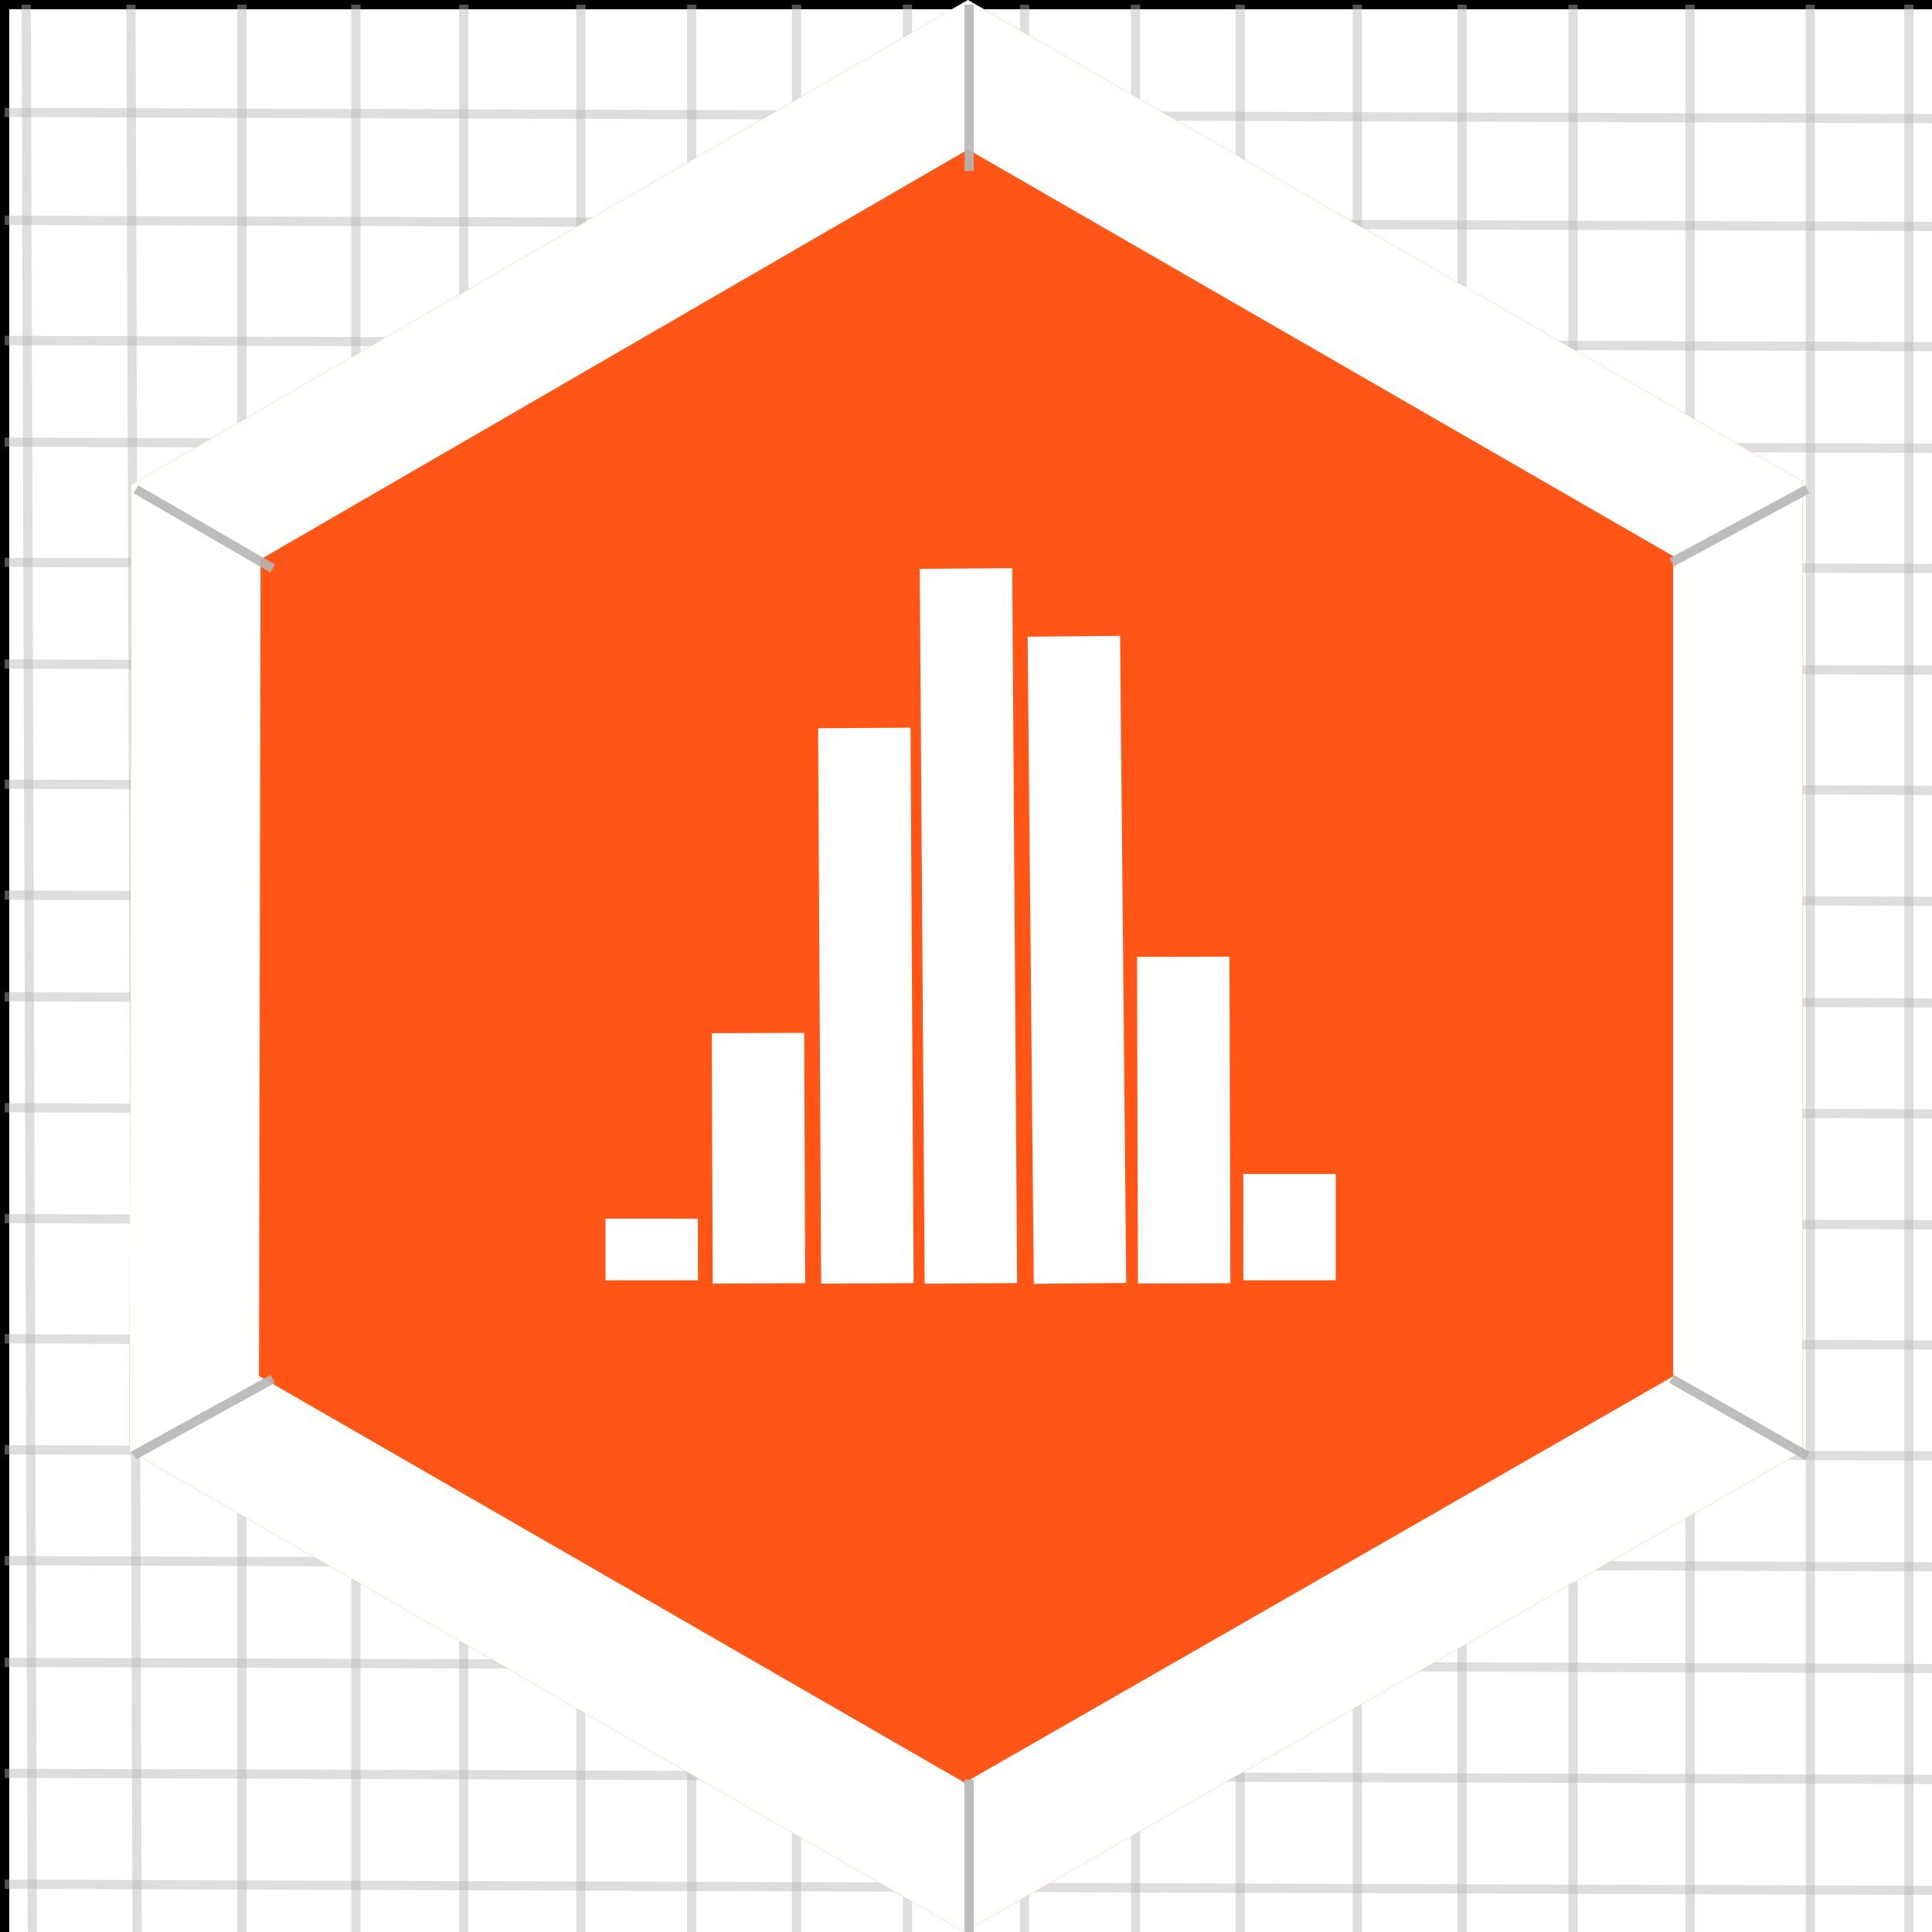
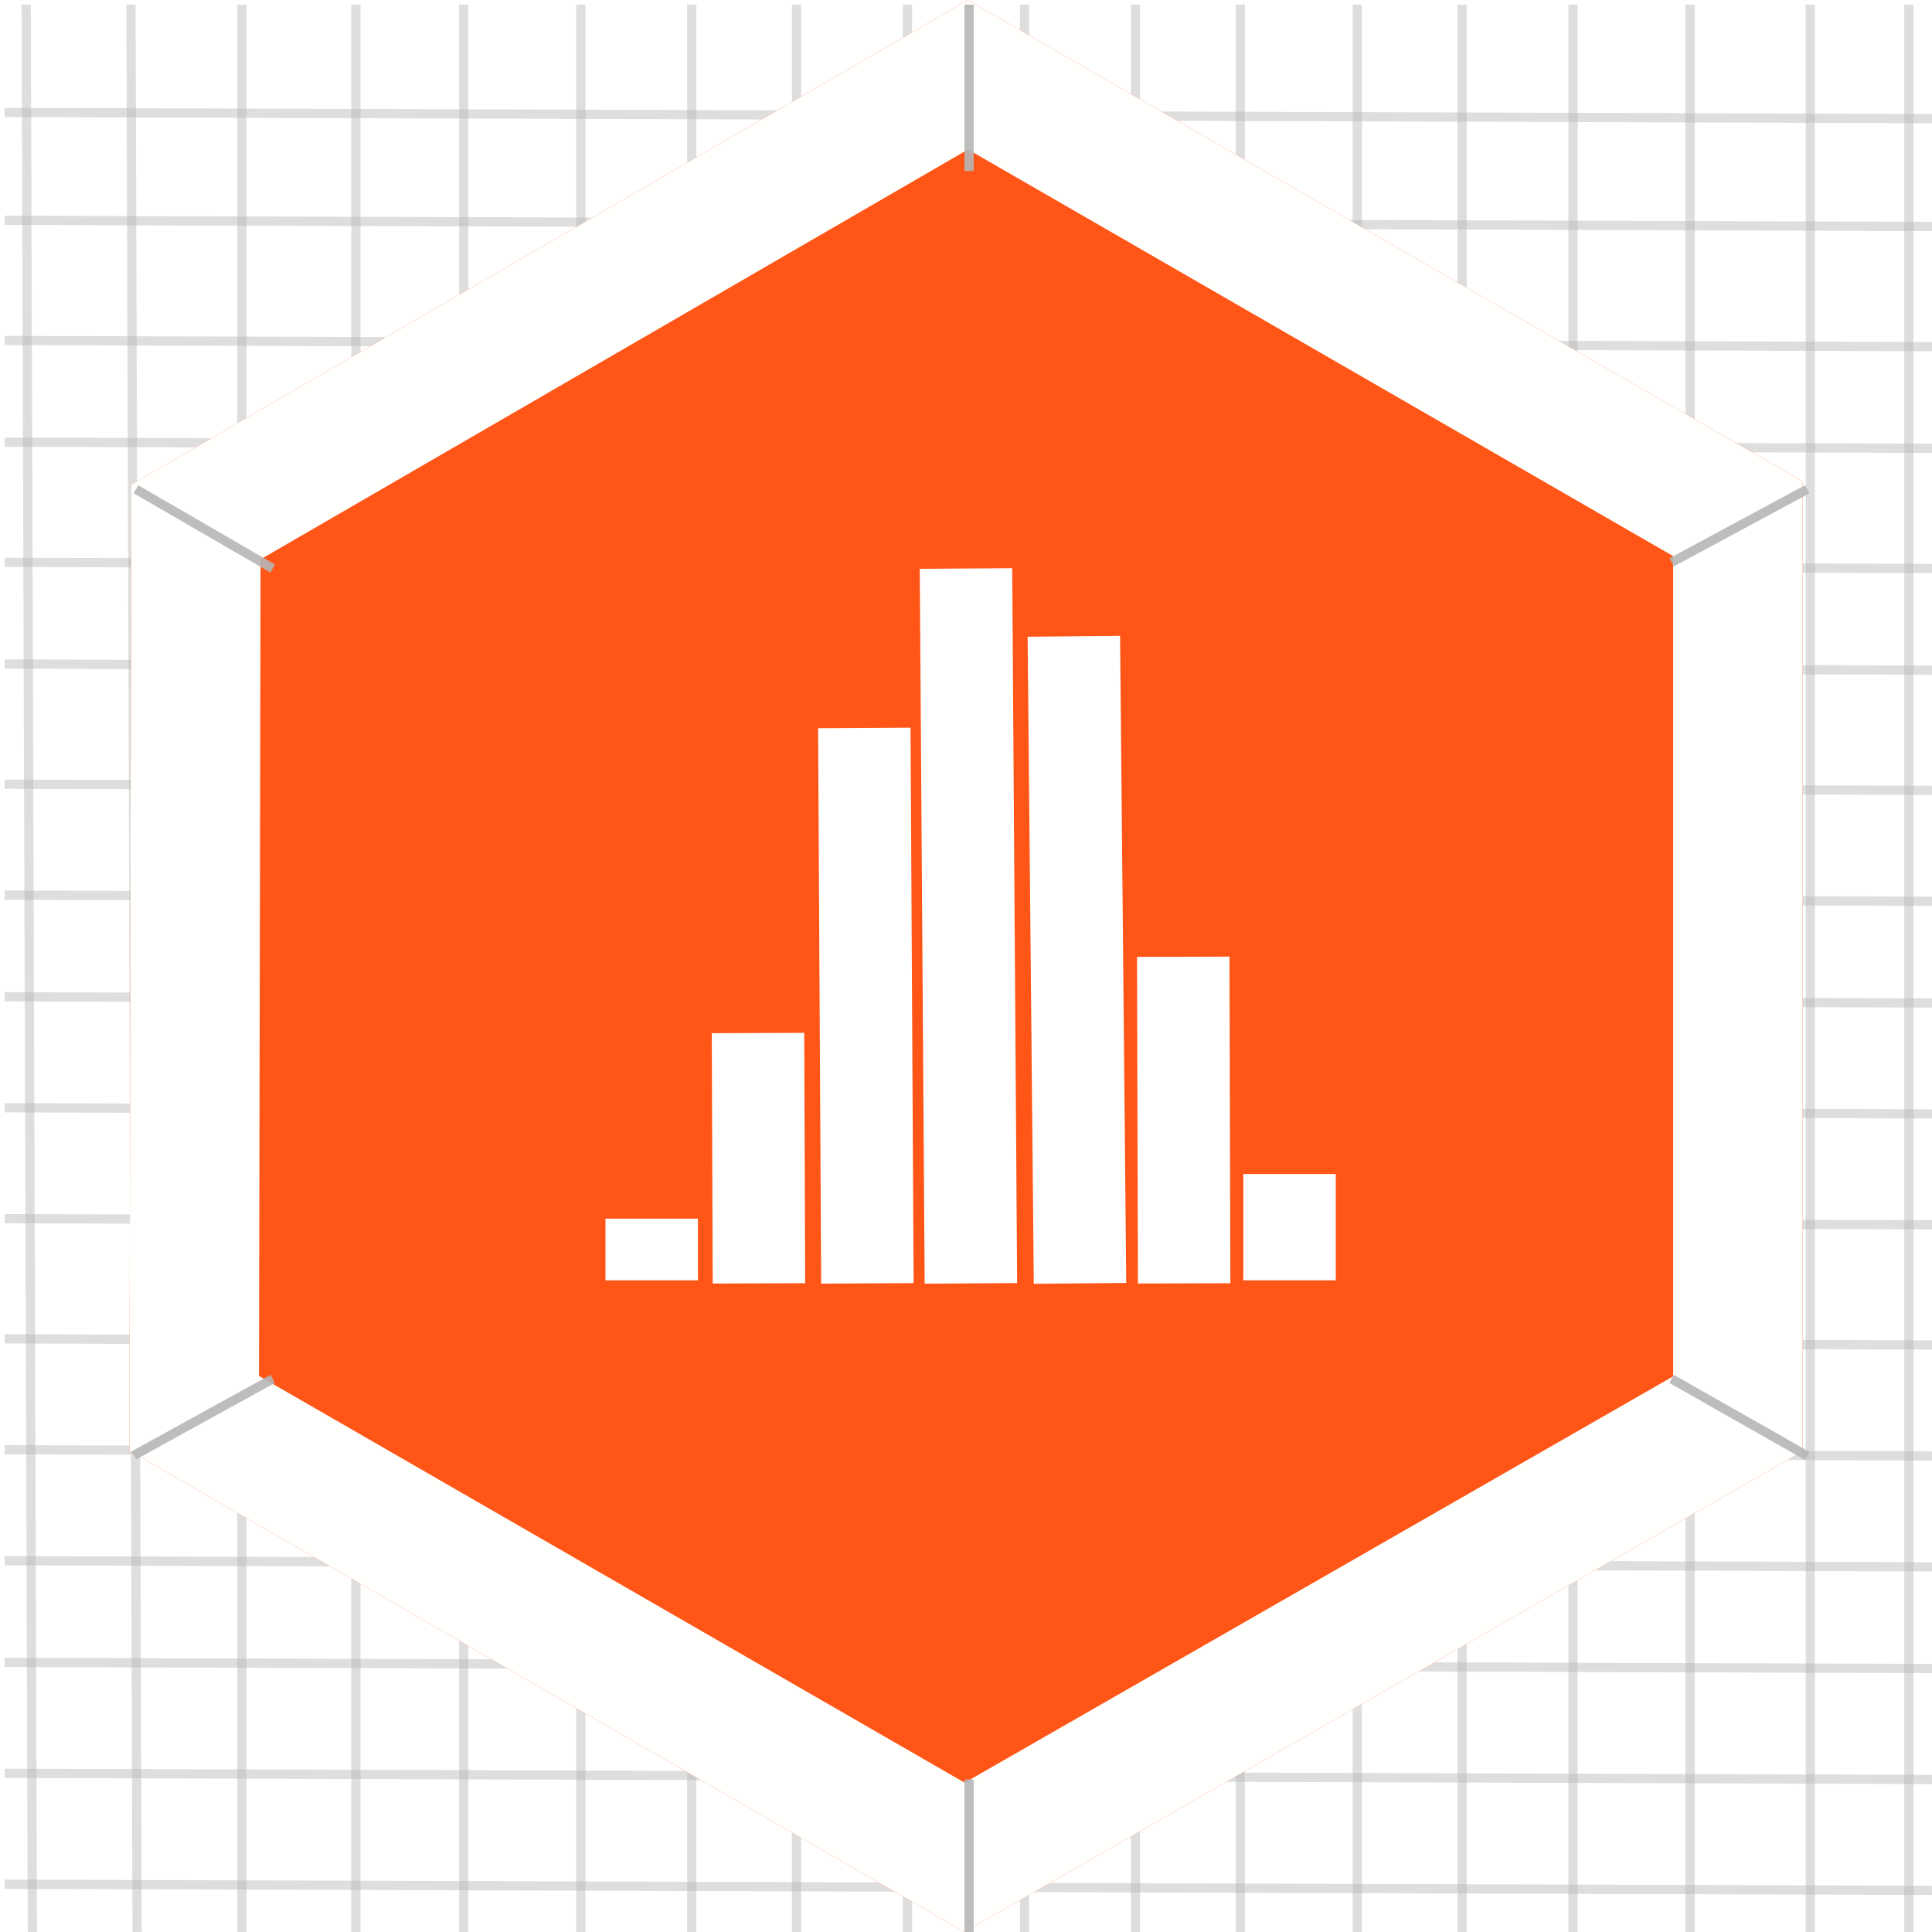
<svg xmlns="http://www.w3.org/2000/svg" version="1.1" x="0" y="0" width="209" height="209" viewBox="0, 0, 209, 209">
  <g id="Background">
-     <g>
-       <path d="M0.5,0.5 L209.5,0.5 L209.5,209.5 L0.5,209.5 L0.5,0.5 z" fill="#FFFFFF" />
-       <path d="M0.5,0.5 L209.5,0.5 L209.5,209.5 L0.5,209.5 L0.5,0.5 z" fill-opacity="0" stroke="#000000" stroke-width="1" />
-     </g>
+     <rect x="0" y="0" width="209" height="209" fill="#000000" fill-opacity="0" />
+   </g>
+   <g id="Background">
+     <path d="M0,-0 L209,-0 L209,209 L0,209 L0,-0 z" fill="#FFFFFF" />
  </g>
  <g id="Grid">
    <path d="M14.167,0.5 L14.833,209.5" fill-opacity="0" stroke="#B6B6B6" stroke-width="1" stroke-opacity="0.45" />
    <path d="M26.167,0.5 L26.167,209.5" fill-opacity="0" stroke="#B6B6B6" stroke-width="1" stroke-opacity="0.45" />
    <path d="M38.5,0.5 L38.5,209.5" fill-opacity="0" stroke="#B6B6B6" stroke-width="1" stroke-opacity="0.45" />
    <path d="M50.167,0.5 L50.167,209.5" fill-opacity="0" stroke="#B6B6B6" stroke-width="1" stroke-opacity="0.45" />
    <path d="M62.833,0.5 L62.833,209.5" fill-opacity="0" stroke="#B6B6B6" stroke-width="1" stroke-opacity="0.45" />
    <path d="M74.833,0.5 L74.833,209.5" fill-opacity="0" stroke="#B6B6B6" stroke-width="1" stroke-opacity="0.45" />
    <path d="M86.167,0.5 L86.167,209.5" fill-opacity="0" stroke="#B6B6B6" stroke-width="1" stroke-opacity="0.45" />
    <path d="M98.167,0.5 L98.167,209.5" fill-opacity="0" stroke="#B6B6B6" stroke-width="1" stroke-opacity="0.45" />
    <path d="M110.833,0.5 L110.833,209.5" fill-opacity="0" stroke="#B6B6B6" stroke-width="1" stroke-opacity="0.45" />
    <path d="M122.833,0.5 L122.833,209.5" fill-opacity="0" stroke="#B6B6B6" stroke-width="1" stroke-opacity="0.45" />
    <path d="M134.167,0.5 L134.167,209.5" fill-opacity="0" stroke="#B6B6B6" stroke-width="1" stroke-opacity="0.45" />
    <path d="M146.833,0.5 L146.833,209.5" fill-opacity="0" stroke="#B6B6B6" stroke-width="1" stroke-opacity="0.45" />
    <path d="M158.167,0.5 L158.167,209.5" fill-opacity="0" stroke="#B6B6B6" stroke-width="1" stroke-opacity="0.45" />
    <path d="M170.167,0.5 L170.167,209.5" fill-opacity="0" stroke="#B6B6B6" stroke-width="1" stroke-opacity="0.45" />
    <path d="M182.833,0.5 L182.833,209.5" fill-opacity="0" stroke="#B6B6B6" stroke-width="1" stroke-opacity="0.45" />
    <path d="M195.833,0.5 L195.833,209.5" fill-opacity="0" stroke="#B6B6B6" stroke-width="1" stroke-opacity="0.45" />
    <path d="M206.5,0.5 L206.5,209.5" fill-opacity="0" stroke="#B6B6B6" stroke-width="1" stroke-opacity="0.45" />
    <path d="M0.5,12.167 L209.5,12.833" fill-opacity="0" stroke="#B6B6B6" stroke-width="1" stroke-opacity="0.45" />
    <path d="M0.5,23.833 L209.5,24.5" fill-opacity="0" stroke="#B6B6B6" stroke-width="1" stroke-opacity="0.45" />
    <path d="M0.5,36.833 L209.5,37.5" fill-opacity="0" stroke="#B6B6B6" stroke-width="1" stroke-opacity="0.45" />
    <path d="M0.5,47.833 L209.5,48.5" fill-opacity="0" stroke="#B6B6B6" stroke-width="1" stroke-opacity="0.45" />
    <path d="M0.5,60.833 L209.5,61.5" fill-opacity="0" stroke="#B6B6B6" stroke-width="1" stroke-opacity="0.45" />
    <path d="M0.5,71.833 L209.5,72.5" fill-opacity="0" stroke="#B6B6B6" stroke-width="1" stroke-opacity="0.45" />
    <path d="M0.5,84.833 L209.5,85.5" fill-opacity="0" stroke="#B6B6B6" stroke-width="1" stroke-opacity="0.45" />
    <path d="M0.5,96.833 L209.5,97.5" fill-opacity="0" stroke="#B6B6B6" stroke-width="1" stroke-opacity="0.45" />
    <path d="M0.5,107.833 L209.5,108.5" fill-opacity="0" stroke="#B6B6B6" stroke-width="1" stroke-opacity="0.45" />
    <path d="M0.5,119.833 L209.5,120.5" fill-opacity="0" stroke="#B6B6B6" stroke-width="1" stroke-opacity="0.45" />
    <path d="M0.5,131.833 L209.5,132.5" fill-opacity="0" stroke="#B6B6B6" stroke-width="1" stroke-opacity="0.45" />
    <path d="M0.5,144.833 L209.5,145.5" fill-opacity="0" stroke="#B6B6B6" stroke-width="1" stroke-opacity="0.45" />
    <path d="M0.5,156.833 L209.5,157.5" fill-opacity="0" stroke="#B6B6B6" stroke-width="1" stroke-opacity="0.45" />
    <path d="M0.5,168.833 L209.5,169.5" fill-opacity="0" stroke="#B6B6B6" stroke-width="1" stroke-opacity="0.45" />
    <path d="M0.5,179.833 L209.5,180.5" fill-opacity="0" stroke="#B6B6B6" stroke-width="1" stroke-opacity="0.45" />
    <path d="M0.5,191.833 L209.5,192.5" fill-opacity="0" stroke="#B6B6B6" stroke-width="1" stroke-opacity="0.45" />
    <path d="M0.5,203.833 L209.5,204.5" fill-opacity="0" stroke="#B6B6B6" stroke-width="1" stroke-opacity="0.45" />
    <path d="M2.833,0.5 L3.5,209.5" fill-opacity="0" stroke="#B6B6B6" stroke-width="1" stroke-opacity="0.45" />
  </g>
  <g id="Hexagon">
    <g>
      <path d="M104.333,209 L14,156.928 L14.204,52.428 L104.704,-0 L195,52.072 L195,157 z" fill="#FF5617" />
      <path d="M104.704,0 L195,52.072 L195,157 L104.333,209 L14,156.928 L14.204,52.428 L104.704,0 z M104.72,16.17 L28.189,60.506 L28.016,148.848 L104.351,192.85 L181,148.89 L181,60.16 L104.72,16.17 z" fill="#FFFFFE" />
    </g>
  </g>
  <g id="Diags" display="none">
    <path d="M14.704,52.928 L195.5,157.5" fill-opacity="0" stroke="#B6B6B6" stroke-width="1" stroke-opacity="0.45" />
    <path d="M14.5,157.428 L195.5,52.928" fill-opacity="0" stroke="#B6B6B6" stroke-width="1" stroke-opacity="0.45" />
    <path d="M104.833,209.5 L105.204,0.5" fill-opacity="0" stroke="#B6B6B6" stroke-width="1" stroke-opacity="0.45" />
  </g>
  <g id="Border_Scores">
    <path d="M29.5,149.167 L14.5,157.428" fill-opacity="0" stroke="#B6B6B6" stroke-width="1" stroke-opacity="0.901" />
    <path d="M14.704,52.928 L29.5,61.5" fill-opacity="0" stroke="#B6B6B6" stroke-width="1" stroke-opacity="0.901" />
    <path d="M104.833,0.5 L104.833,18.5" fill-opacity="0" stroke="#B6B6B6" stroke-width="1" stroke-opacity="0.901" />
    <path d="M180.833,60.833 L195.5,52.928" fill-opacity="0" stroke="#B6B6B6" stroke-width="1" stroke-opacity="0.901" />
    <path d="M180.833,149.167 L195.5,157.5" fill-opacity="0" stroke="#B6B6B6" stroke-width="1" stroke-opacity="0.901" />
    <path d="M104.833,192.5 L104.833,209.5" fill-opacity="0" stroke="#B6B6B6" stroke-width="1" stroke-opacity="0.901" />
  </g>
  <g id="Symbol">
    <path d="M104.498,61.5 L105.03,138.833" fill-opacity="0" stroke="#FFFFFF" stroke-width="10" />
    <path d="M116.167,68.833 L116.833,138.833" fill-opacity="0" stroke="#FFFFFF" stroke-width="10" />
    <path d="M128,103.5 L128.1,138.833" fill-opacity="0" stroke="#FFFFFF" stroke-width="10" />
    <path d="M93.5,78.75 L93.833,138.833" fill-opacity="0" stroke="#FFFFFF" stroke-width="10" />
    <path d="M82,111.75 L82.1,138.833" fill-opacity="0" stroke="#FFFFFF" stroke-width="10" />
    <path d="M139.5,127 L139.5,138.5" fill-opacity="0" stroke="#FFFFFF" stroke-width="10" />
    <path d="M70.5,131.833 L70.5,138.5" fill-opacity="0" stroke="#FFFFFF" stroke-width="10" />
  </g>
</svg>
